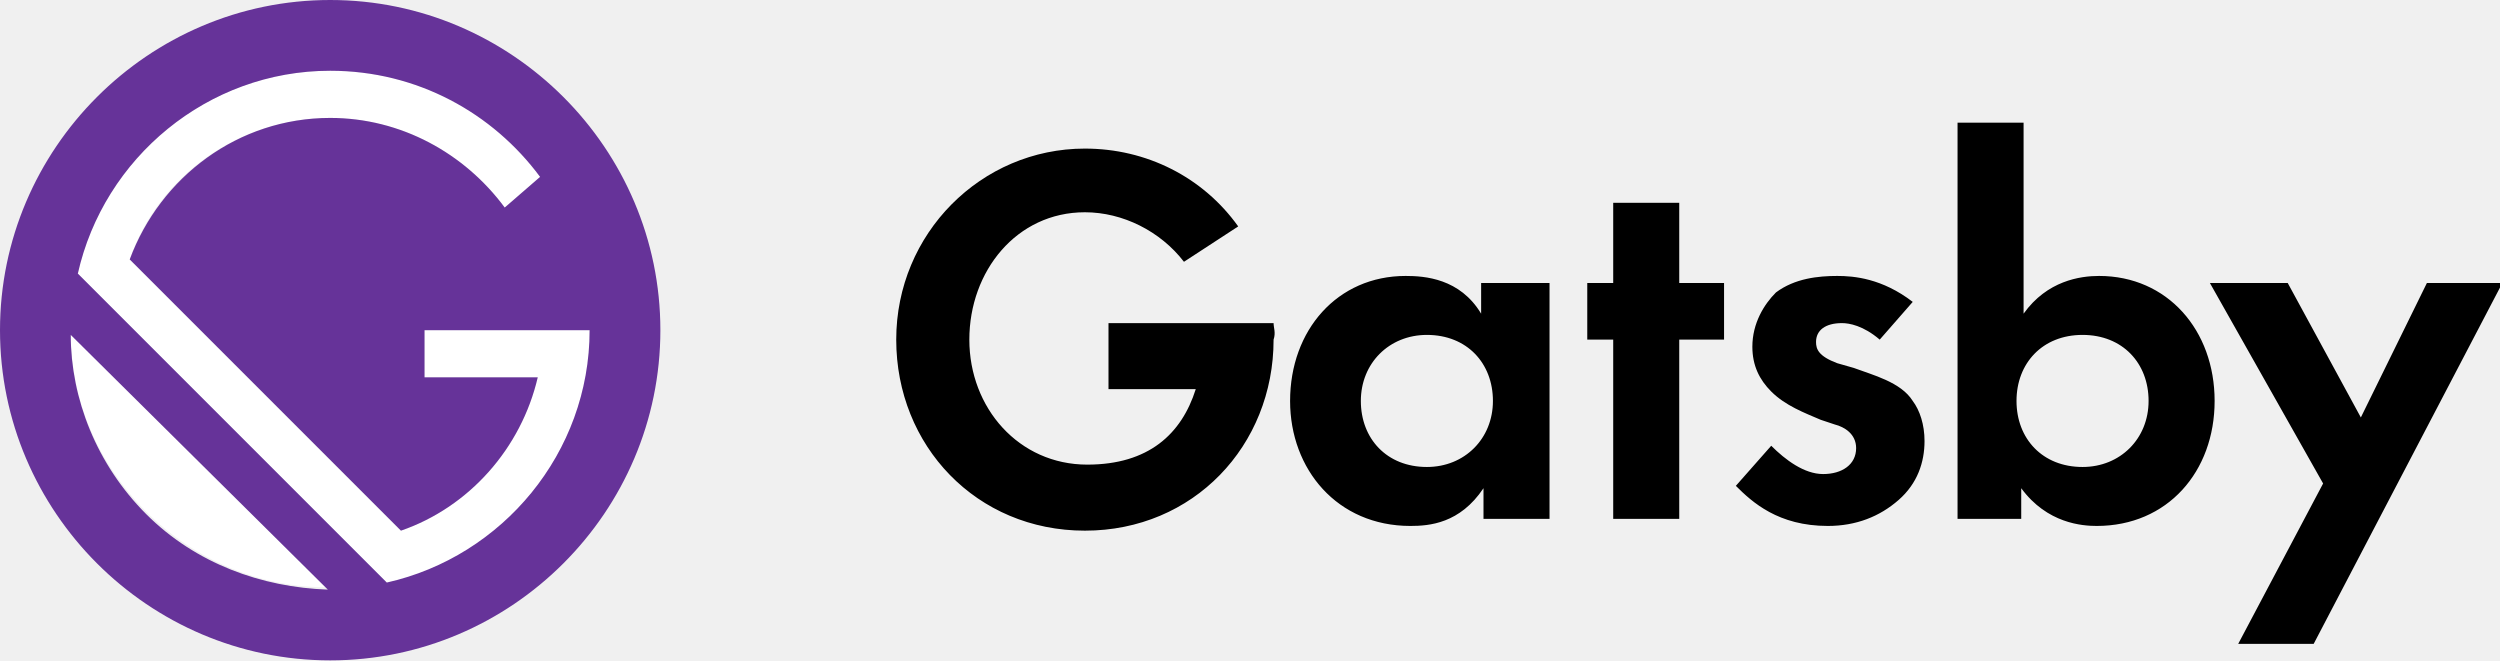
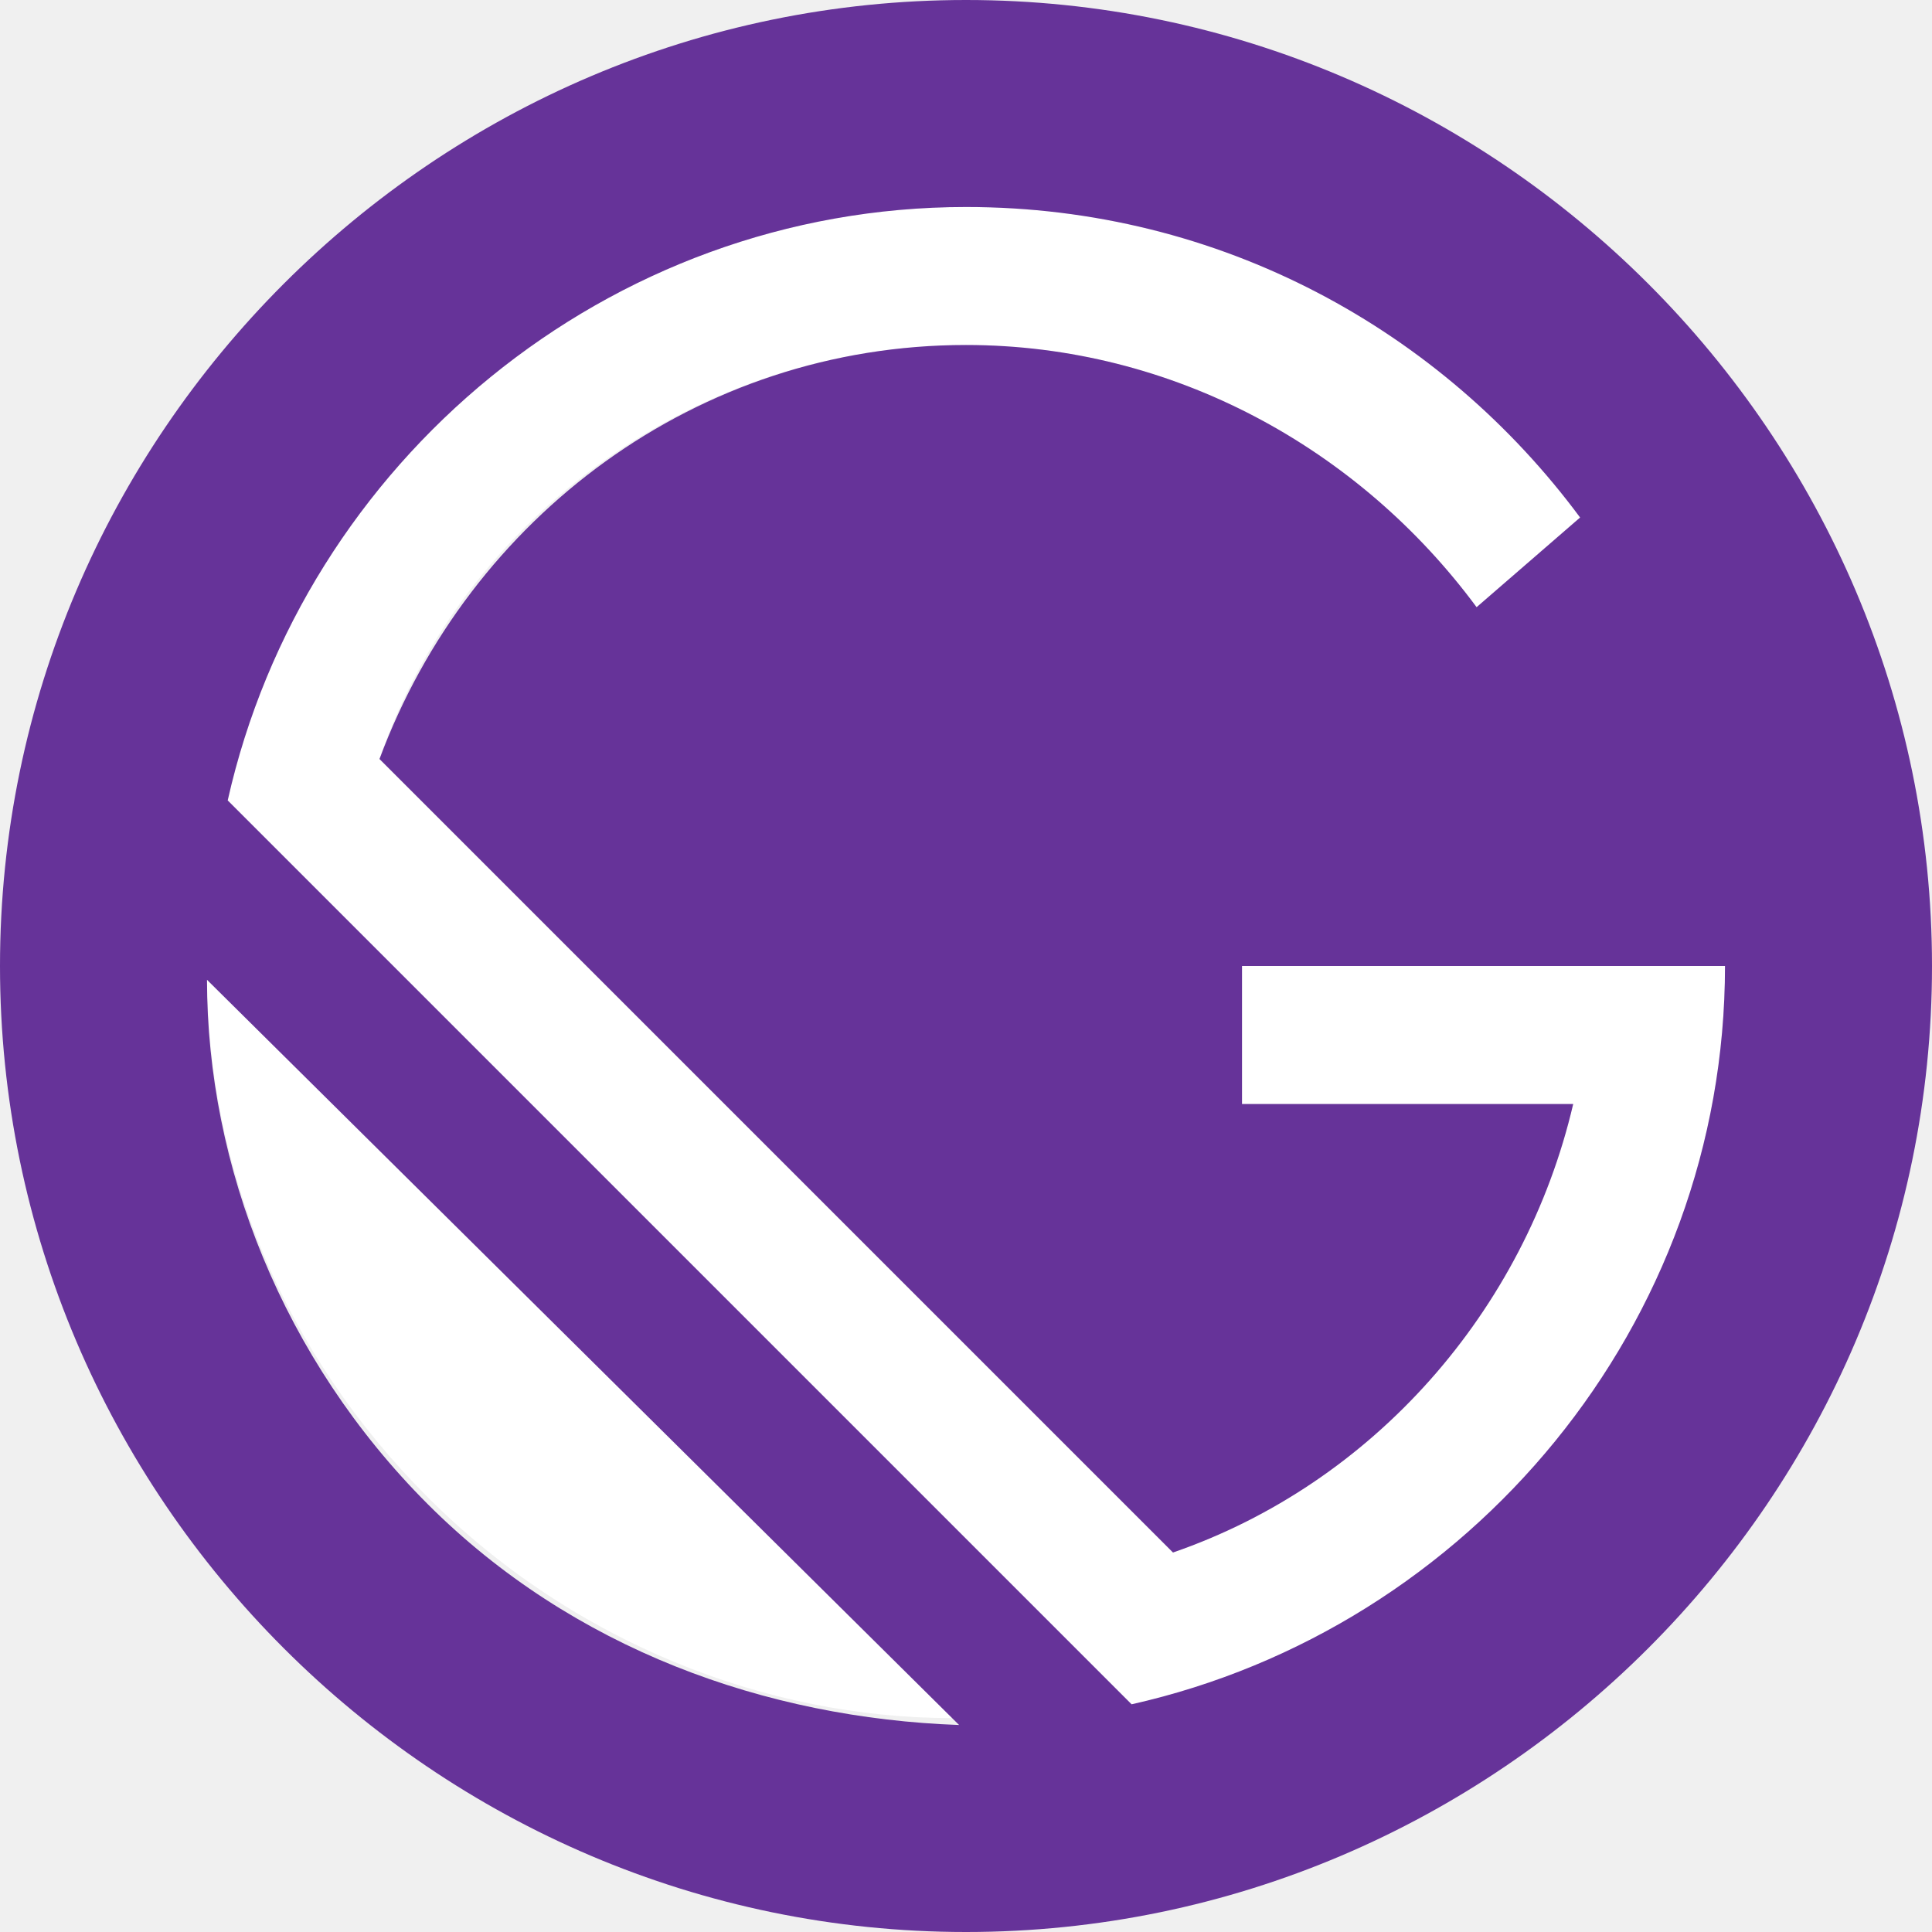
- <svg xmlns="http://www.w3.org/2000/svg" viewBox="0 0 106 28" focusable="false">
-   <path d="M62.9 12h2.8v10h-2.8v-1.3c-1 1.5-2.3 1.6-3.1 1.6-3.1 0-5.1-2.4-5.1-5.3 0-3 2-5.3 4.9-5.3.8 0 2.3.1 3.2 1.6V12zm-5.2 5c0 1.6 1.1 2.8 2.8 2.8 1.6 0 2.8-1.2 2.8-2.8 0-1.6-1.1-2.8-2.8-2.8-1.6 0-2.8 1.2-2.8 2.8zm13.5-2.6V22h-2.8v-7.6h-1.1V12h1.1V8.6h2.8V12h1.9v2.4h-1.9zm8.5 0c-.7-.6-1.3-.7-1.6-.7-.7 0-1.1.3-1.1.8 0 .3.1.6.9.9l.7.2c.8.3 2 .6 2.5 1.4.3.4.5 1 .5 1.7 0 .9-.3 1.8-1.1 2.5s-1.8 1.1-3 1.1c-2.1 0-3.2-1-3.9-1.7l1.5-1.7c.6.6 1.4 1.2 2.2 1.2.8 0 1.4-.4 1.4-1.1 0-.6-.5-.9-.9-1l-.6-.2c-.7-.3-1.5-.6-2.1-1.2-.5-.5-.8-1.1-.8-1.9 0-1 .5-1.8 1-2.3.8-.6 1.8-.7 2.6-.7.7 0 1.9.1 3.2 1.1l-1.4 1.6zm6.1-1.1c1-1.4 2.4-1.6 3.2-1.6 2.9 0 4.9 2.3 4.9 5.3s-2 5.3-5 5.3c-.6 0-2.1-.1-3.2-1.6V22H83V5.2h2.8v8.1zm-.3 3.7c0 1.6 1.1 2.8 2.8 2.8 1.6 0 2.8-1.2 2.8-2.8 0-1.6-1.1-2.8-2.8-2.8-1.7 0-2.8 1.2-2.8 2.8zm13 3.5L93.7 12H97l3.1 5.7 2.8-5.7h3.2l-8 15.3h-3.2l3.6-6.8zM54 13.7h-7v2.8h3.7c-.6 1.9-2 3.2-4.6 3.2-2.9 0-5-2.4-5-5.3S43.1 9 46 9c1.6 0 3.2.8 4.2 2.1l2.3-1.5C51 7.5 48.6 6.3 46 6.3c-4.4 0-8 3.6-8 8.1s3.4 8.1 8 8.1 8-3.6 8-8.1c.1-.3 0-.5 0-.7z" />
-   <path fill="#fff" d="M25 14h-7v2h4.8c-.7 3-2.9 5.5-5.8 6.5L5.5 11c1.2-3.5 4.6-6 8.5-6 3 0 5.7 1.5 7.4 3.8l1.5-1.3C20.9 4.8 17.7 3 14 3 8.8 3 4.4 6.7 3.3 11.6l13.2 13.2C21.3 23.6 25 19.2 25 14zm-22 .1c0 2.8 1.1 5.5 3.2 7.6 2.1 2.1 4.9 3.2 7.6 3.2L3 14.1z" />
-   <path d="M14 0C6.3 0 0 6.3 0 14s6.3 14 14 14 14-6.3 14-14S21.7 0 14 0zM6.2 21.8C4.1 19.7 3 16.9 3 14.2L13.9 25c-2.8-.1-5.6-1.1-7.7-3.2zm10.2 2.9L3.3 11.6C4.4 6.7 8.8 3 14 3c3.7 0 6.9 1.8 8.9 4.5l-1.5 1.3C19.7 6.5 17 5 14 5c-3.9 0-7.2 2.5-8.5 6L17 22.5c2.9-1 5.1-3.5 5.8-6.5H18v-2h7c0 5.2-3.7 9.6-8.6 10.7z" fill="#639" />
+ <svg xmlns="http://www.w3.org/2000/svg" width="28" height="28" viewBox="0 0 28 28" fill="none">
+   <path d="M25 14H18V16H22.8C22.1 19 19.9 21.5 17 22.5L5.5 11C6.7 7.5 10.1 5 14 5C17 5 19.7 6.5 21.4 8.8L22.9 7.5C20.9 4.8 17.7 3 14 3C8.8 3 4.4 6.7 3.3 11.6L16.5 24.8C21.3 23.6 25 19.2 25 14ZM3 14.1C3 16.9 4.1 19.6 6.2 21.7C8.3 23.8 11.1 24.9 13.8 24.9L3 14.1Z" fill="white" />
+   <path d="M14 0C6.3 0 0 6.3 0 14C0 21.7 6.3 28 14 28C21.7 28 28 21.7 28 14C28 6.3 21.7 0 14 0ZM6.2 21.8C4.1 19.7 3 16.9 3 14.2L13.9 25C11.1 24.9 8.3 23.9 6.2 21.8ZM16.4 24.7L3.3 11.6C4.4 6.7 8.8 3 14 3C17.7 3 20.9 4.8 22.9 7.5L21.4 8.8C19.7 6.5 17 5 14 5C10.1 5 6.8 7.5 5.5 11L17 22.5C19.9 21.5 22.1 19 22.8 16H18V14H25C25 19.2 21.3 23.6 16.4 24.7Z" fill="#663399" />
</svg>
